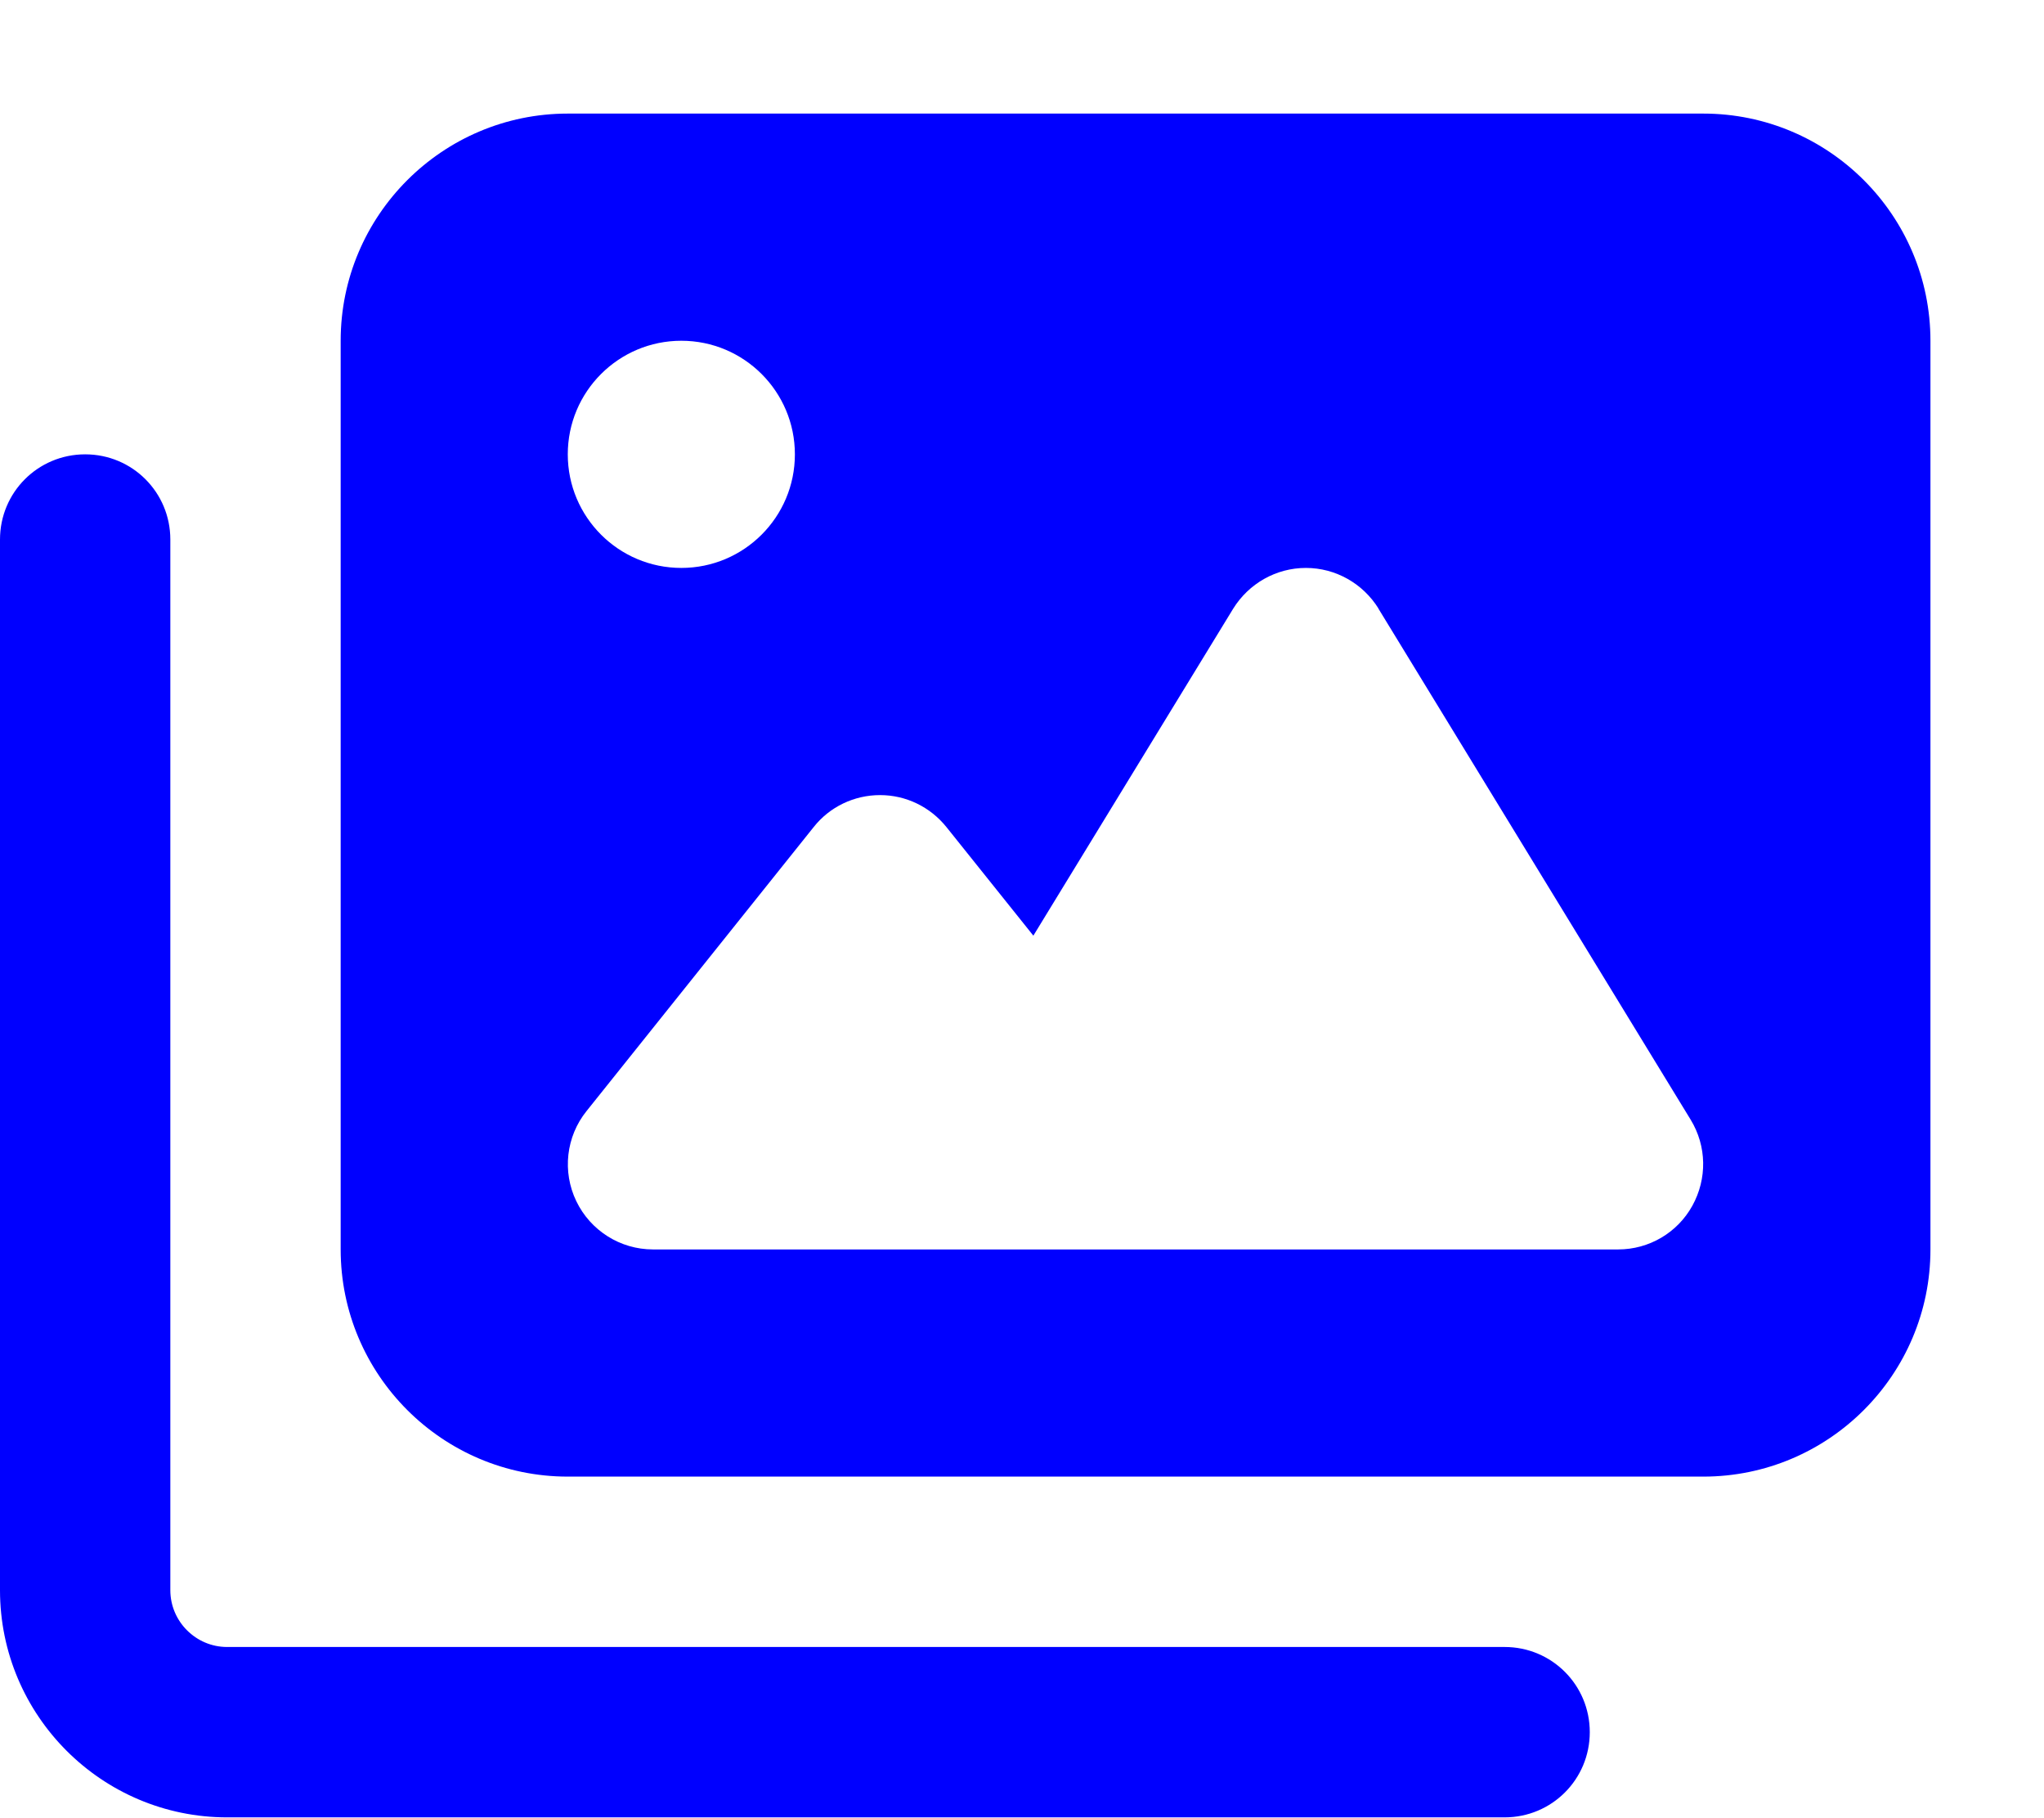
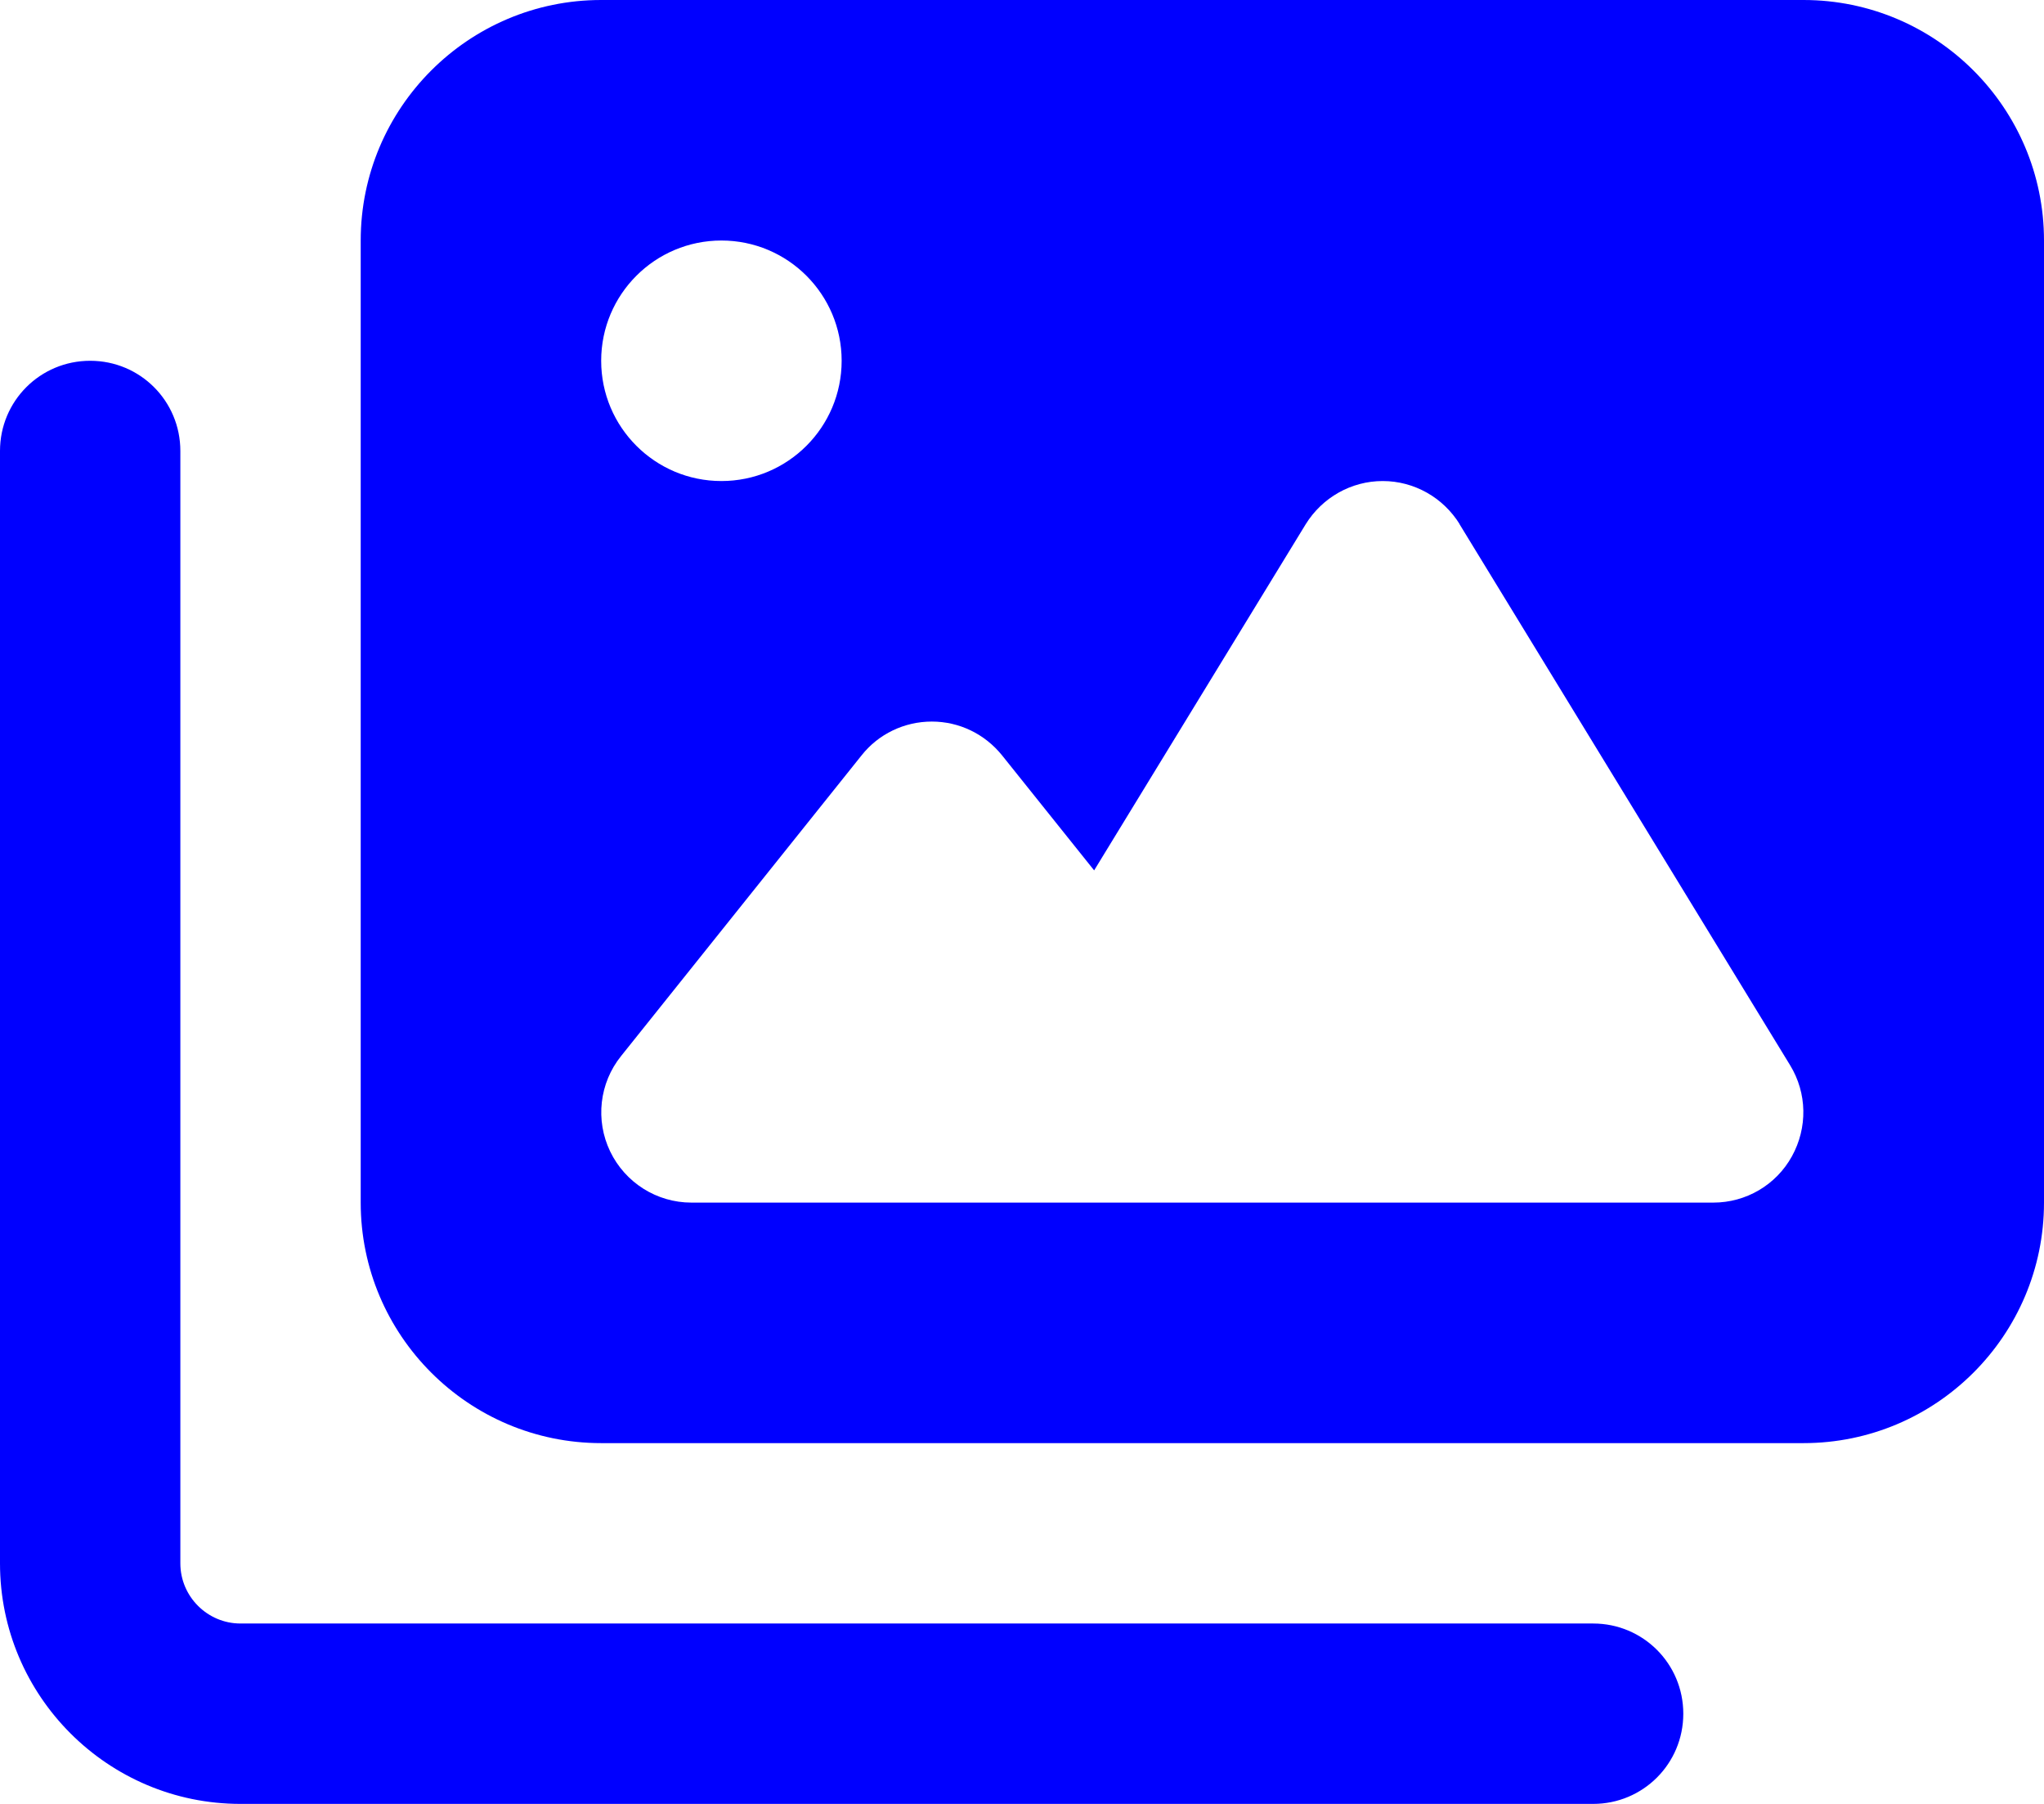
- <svg xmlns="http://www.w3.org/2000/svg" viewBox="0 0 576 512">
+ <svg xmlns="http://www.w3.org/2000/svg" viewBox="0 32 544 480">
  <path fill="#0000ff" d="M96 96c0-35.3 28.7-64 64-64l320 0c35.3 0 64 28.7 64 64l0 256c0 35.3-28.7 64-64 64l-320 0c-35.3 0-64-28.7-64-64L96 96zM24 128c13.3 0 24 10.7 24 24l0 296c0 8.8 7.2 16 16 16l360 0c13.3 0 24 10.7 24 24s-10.7 24-24 24L64 512c-35.3 0-64-28.7-64-64L0 152c0-13.3 10.7-24 24-24zm168 32a32 32 0 1 0 0-64 32 32 0 1 0 0 64zm196.5 11.5c-4.4-7.1-12.1-11.5-20.5-11.5s-16.1 4.4-20.5 11.5l-56.3 92.1-24.5-30.6c-4.6-5.7-11.4-9-18.7-9s-14.2 3.3-18.7 9l-64 80c-5.8 7.2-6.9 17.1-2.9 25.4S174.8 352 184 352l272 0c8.7 0 16.7-4.7 20.9-12.3s4.1-16.8-.5-24.3l-88-144z" />
</svg>
